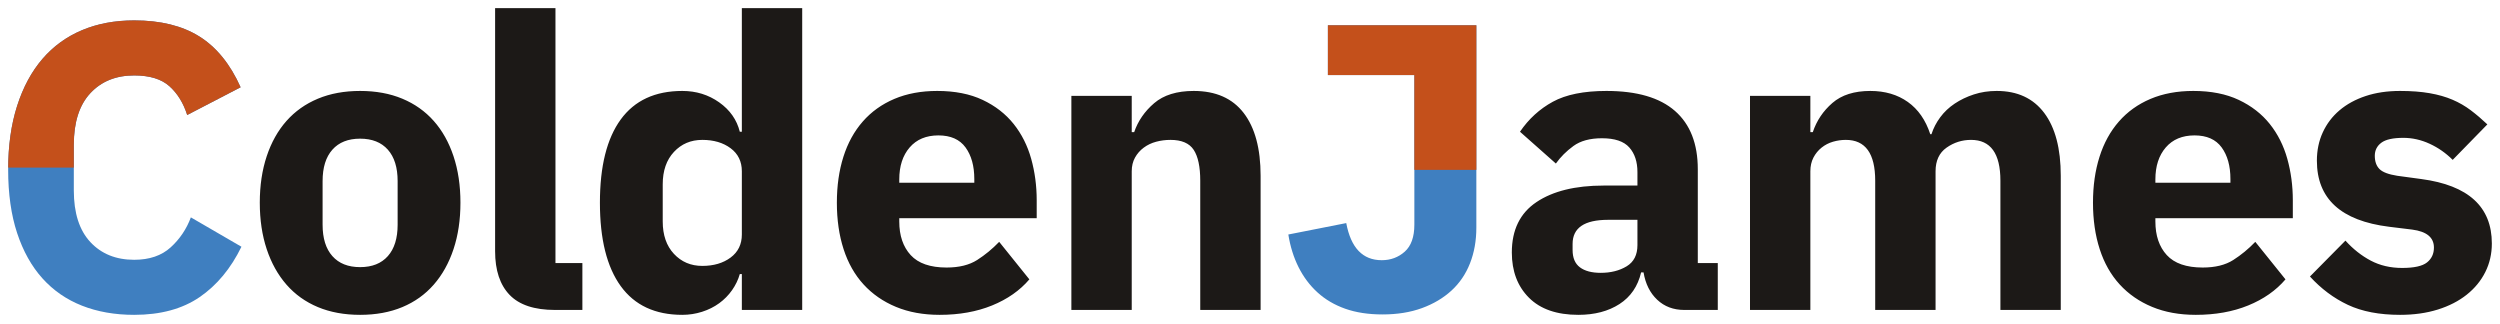
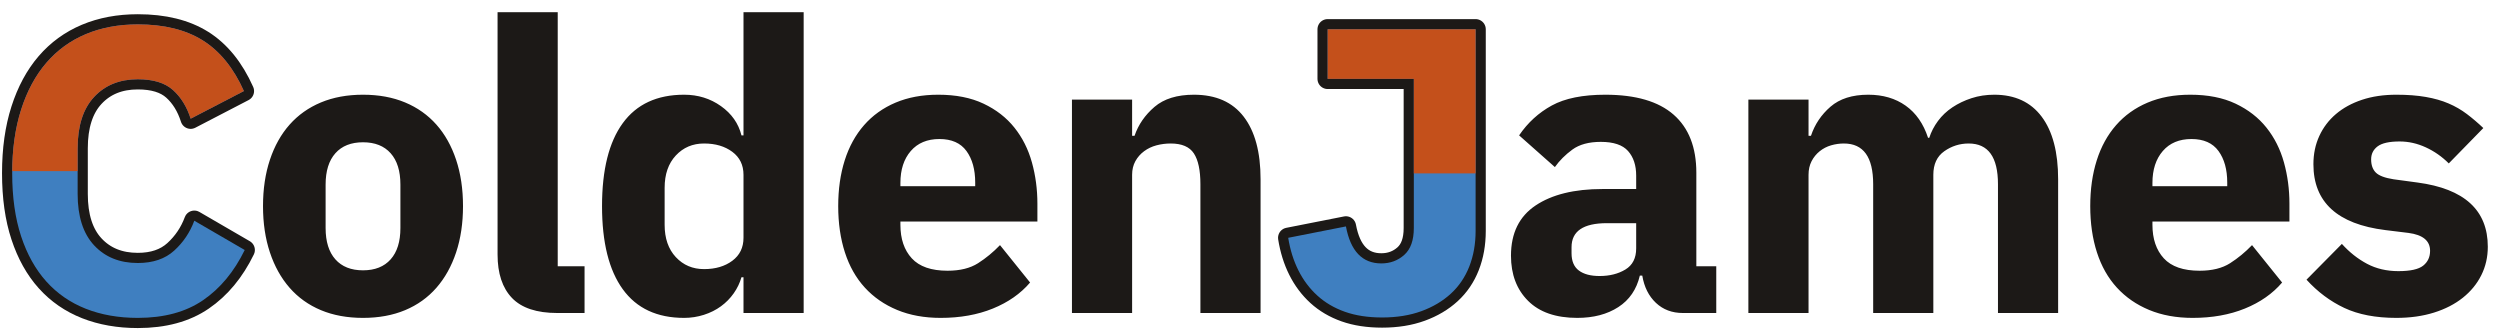
- <svg xmlns="http://www.w3.org/2000/svg" viewBox="0 0 6130 792" role="img" aria-label="ColdenJames">
+ <svg xmlns="http://www.w3.org/2000/svg" viewBox="0 0 6150 812" role="img" aria-label="ColdenJames">
  <defs>
    <clipPath id="cj-c-top">
-       <rect x="0" y="30" width="612" height="381" />
+       <rect x="10" y="40" width="612" height="381" />
    </clipPath>
    <clipPath id="cj-j-top">
-       <rect x="3139" y="42" width="501" height="374.5" />
+       <rect x="3149" y="52" width="501" height="374.5" />
    </clipPath>
  </defs>
-   <path fill="#1C1917" d="M883 772Q825 772 779.5 753Q734 734 702.5 698Q671 662 654 611Q637 560 637 497Q637 434 654 383Q671 332 702.5 296.5Q734 261 779.5 242Q825 223 883 223Q941 223 986.5 242Q1032 261 1063.5 296.5Q1095 332 1112 383Q1129 434 1129 497Q1129 560 1112 611Q1095 662 1063.5 698Q1032 734 986.5 753Q941 772 883 772ZM883 655Q927 655 951 628Q975 601 975 551V444Q975 394 951 367Q927 340 883 340Q839 340 815 367Q791 394 791 444V551Q791 601 815 628Q839 655 883 655Z M1361 760Q1285 760 1249.5 723Q1214 686 1214 616V20H1362V645H1428V760Z M1819 672H1814Q1808 693 1795 711.5Q1782 730 1763.5 743.5Q1745 757 1721.5 764.5Q1698 772 1673 772Q1573 772 1522 701.5Q1471 631 1471 497Q1471 363 1522 293Q1573 223 1673 223Q1724 223 1763.5 251Q1803 279 1814 323H1819V20H1967V760H1819ZM1722 652Q1764 652 1791.5 631.5Q1819 611 1819 575V420Q1819 384 1791.5 363.5Q1764 343 1722 343Q1680 343 1652.5 372.5Q1625 402 1625 452V543Q1625 593 1652.5 622.5Q1680 652 1722 652Z M2304 772Q2244 772 2197 752.5Q2150 733 2117.5 697.5Q2085 662 2068.5 611Q2052 560 2052 497Q2052 435 2068 384.5Q2084 334 2115.5 298Q2147 262 2193 242.5Q2239 223 2298 223Q2363 223 2409.5 245Q2456 267 2485.5 304Q2515 341 2528.5 389.5Q2542 438 2542 491V535H2205V543Q2205 595 2233 625.5Q2261 656 2321 656Q2367 656 2396 637.5Q2425 619 2450 593L2524 685Q2489 726 2432.5 749Q2376 772 2304 772ZM2301 332Q2256 332 2230.5 361.5Q2205 391 2205 440V448H2389V439Q2389 391 2367.5 361.5Q2346 332 2301 332Z M2627 760V235H2775V324H2781Q2795 283 2830 253Q2865 223 2927 223Q3008 223 3049.5 277Q3091 331 3091 431V760H2943V443Q2943 392 2927 367.5Q2911 343 2870 343Q2852 343 2835 347.5Q2818 352 2804.5 362Q2791 372 2783 386.5Q2775 401 2775 420V760Z M4130 760Q4090 760 4063.5 735Q4037 710 4030 668H4024Q4012 719 3971 745.5Q3930 772 3870 772Q3791 772 3749 730Q3707 688 3707 619Q3707 536 3767.5 495.5Q3828 455 3932 455H4015V422Q4015 384 3995 361.5Q3975 339 3928 339Q3884 339 3858 358Q3832 377 3815 401L3727 323Q3759 276 3807.5 249.5Q3856 223 3939 223Q4051 223 4107 272Q4163 321 4163 415V645H4212V760ZM3925 669Q3962 669 3988.5 653Q4015 637 4015 601V539H3943Q3856 539 3856 598V613Q3856 642 3874 655.5Q3892 669 3925 669Z M4291 760V235H4439V324H4445Q4459 282 4493 252.5Q4527 223 4586 223Q4640 223 4678 250Q4716 277 4733 329H4736Q4743 307 4757.5 287.5Q4772 268 4793 254Q4814 240 4840 231.5Q4866 223 4896 223Q4972 223 5012.5 277Q5053 331 5053 431V760H4905V443Q4905 343 4833 343Q4800 343 4773 362Q4746 381 4746 420V760H4598V443Q4598 343 4526 343Q4510 343 4494.5 347.5Q4479 352 4466.5 362Q4454 372 4446.5 386.5Q4439 401 4439 420V760Z M5384 772Q5324 772 5277 752.5Q5230 733 5197.5 697.5Q5165 662 5148.5 611Q5132 560 5132 497Q5132 435 5148 384.5Q5164 334 5195.5 298Q5227 262 5273 242.5Q5319 223 5378 223Q5443 223 5489.5 245Q5536 267 5565.5 304Q5595 341 5608.5 389.5Q5622 438 5622 491V535H5285V543Q5285 595 5313 625.5Q5341 656 5401 656Q5447 656 5476 637.5Q5505 619 5530 593L5604 685Q5569 726 5512.5 749Q5456 772 5384 772ZM5381 332Q5336 332 5310.5 361.5Q5285 391 5285 440V448H5469V439Q5469 391 5447.5 361.5Q5426 332 5381 332Z M5885 772Q5809 772 5757 747.5Q5705 723 5664 678L5751 590Q5779 621 5813 639Q5847 657 5890 657Q5934 657 5951 643.5Q5968 630 5968 607Q5968 570 5915 563L5858 556Q5681 534 5681 394Q5681 356 5695.5 324.5Q5710 293 5736.5 270.5Q5763 248 5800.5 235.5Q5838 223 5885 223Q5926 223 5957.5 228.5Q5989 234 6013.5 244.5Q6038 255 6058.5 270.5Q6079 286 6099 305L6014 392Q5989 367 5957.5 352.5Q5926 338 5893 338Q5855 338 5839 350Q5823 362 5823 382Q5823 403 5834.5 414.5Q5846 426 5878 431L5937 439Q6110 462 6110 597Q6110 635 6094 667Q6078 699 6048.5 722.5Q6019 746 5977.5 759Q5936 772 5885 772Z" />
-   <path fill="#3F7FC0" d="M329 772Q258 772 201 749.5Q144 727 104 682.5Q64 638 42 571.5Q20 505 20 416Q20 328 42 259.5Q64 191 104 144.5Q144 98 201 74Q258 50 329 50Q426 50 489 89.5Q552 129 590 214L459 282Q445 238 415.5 211.5Q386 185 329 185Q262 185 221.5 228.5Q181 272 181 355V467Q181 550 221.5 593.5Q262 637 329 637Q385 637 418.5 606.5Q452 576 468 533L592 605Q553 685 489.5 728.5Q426 772 329 772Z" />
-   <path fill="#C4501B" clip-path="url(#cj-c-top)" d="M329 772Q258 772 201 749.5Q144 727 104 682.5Q64 638 42 571.5Q20 505 20 416Q20 328 42 259.5Q64 191 104 144.5Q144 98 201 74Q258 50 329 50Q426 50 489 89.5Q552 129 590 214L459 282Q445 238 415.5 211.5Q386 185 329 185Q262 185 221.5 228.5Q181 272 181 355V467Q181 550 221.5 593.5Q262 637 329 637Q385 637 418.5 606.5Q452 576 468 533L592 605Q553 685 489.5 728.5Q426 772 329 772Z" />
-   <path fill="#3F7FC0" d="M3620 62V558Q3620 606 3604.5 645.5Q3589 685 3559 712.5Q3529 740 3486.5 755.5Q3444 771 3390 771Q3338 771 3298.5 757Q3259 743 3230.5 717Q3202 691 3184 655Q3166 619 3159 575L3301 547Q3318 638 3388 638Q3421 638 3444.5 617Q3468 596 3468 551V184H3256V62Z" />
-   <path fill="#C4501B" clip-path="url(#cj-j-top)" d="M3620 62V558Q3620 606 3604.5 645.5Q3589 685 3559 712.5Q3529 740 3486.5 755.5Q3444 771 3390 771Q3338 771 3298.5 757Q3259 743 3230.5 717Q3202 691 3184 655Q3166 619 3159 575L3301 547Q3318 638 3388 638Q3421 638 3444.5 617Q3468 596 3468 551V184H3256V62Z" />
+   <path fill="#1C1917" d="M893 782Q835 782 789.5 763Q744 744 712.5 708Q681 672 664 621Q647 570 647 507Q647 444 664 393Q681 342 712.5 306.5Q744 271 789.5 252Q835 233 893 233Q951 233 996.5 252Q1042 271 1073.5 306.5Q1105 342 1122 393Q1139 444 1139 507Q1139 570 1122 621Q1105 672 1073.5 708Q1042 744 996.5 763Q951 782 893 782ZM893 665Q937 665 961 638Q985 611 985 561V454Q985 404 961 377Q937 350 893 350Q849 350 825 377Q801 404 801 454V561Q801 611 825 638Q849 665 893 665Z M1371 770Q1295 770 1259.5 733Q1224 696 1224 626V30H1372V655H1438V770Z M1829 682H1824Q1818 703 1805 721.5Q1792 740 1773.5 753.5Q1755 767 1731.5 774.5Q1708 782 1683 782Q1583 782 1532 711.5Q1481 641 1481 507Q1481 373 1532 303Q1583 233 1683 233Q1734 233 1773.5 261Q1813 289 1824 333H1829V30H1977V770H1829ZM1732 662Q1774 662 1801.5 641.5Q1829 621 1829 585V430Q1829 394 1801.5 373.5Q1774 353 1732 353Q1690 353 1662.5 382.5Q1635 412 1635 462V553Q1635 603 1662.5 632.5Q1690 662 1732 662Z M2314 782Q2254 782 2207 762.5Q2160 743 2127.5 707.5Q2095 672 2078.5 621Q2062 570 2062 507Q2062 445 2078 394.5Q2094 344 2125.5 308Q2157 272 2203 252.5Q2249 233 2308 233Q2373 233 2419.5 255Q2466 277 2495.5 314Q2525 351 2538.5 399.5Q2552 448 2552 501V545H2215V553Q2215 605 2243 635.5Q2271 666 2331 666Q2377 666 2406 647.5Q2435 629 2460 603L2534 695Q2499 736 2442.5 759Q2386 782 2314 782ZM2311 342Q2266 342 2240.5 371.5Q2215 401 2215 450V458H2399V449Q2399 401 2377.5 371.5Q2356 342 2311 342Z M2637 770V245H2785V334H2791Q2805 293 2840 263Q2875 233 2937 233Q3018 233 3059.5 287Q3101 341 3101 441V770H2953V453Q2953 402 2937 377.5Q2921 353 2880 353Q2862 353 2845 357.5Q2828 362 2814.5 372Q2801 382 2793 396.5Q2785 411 2785 430V770Z M4140 770Q4100 770 4073.5 745Q4047 720 4040 678H4034Q4022 729 3981 755.5Q3940 782 3880 782Q3801 782 3759 740Q3717 698 3717 629Q3717 546 3777.5 505.5Q3838 465 3942 465H4025V432Q4025 394 4005 371.5Q3985 349 3938 349Q3894 349 3868 368Q3842 387 3825 411L3737 333Q3769 286 3817.5 259.5Q3866 233 3949 233Q4061 233 4117 282Q4173 331 4173 425V655H4222V770ZM3935 679Q3972 679 3998.5 663Q4025 647 4025 611V549H3953Q3866 549 3866 608V623Q3866 652 3884 665.5Q3902 679 3935 679Z M4301 770V245H4449V334H4455Q4469 292 4503 262.5Q4537 233 4596 233Q4650 233 4688 260Q4726 287 4743 339H4746Q4753 317 4767.5 297.5Q4782 278 4803 264Q4824 250 4850 241.5Q4876 233 4906 233Q4982 233 5022.5 287Q5063 341 5063 441V770H4915V453Q4915 353 4843 353Q4810 353 4783 372Q4756 391 4756 430V770H4608V453Q4608 353 4536 353Q4520 353 4504.5 357.5Q4489 362 4476.5 372Q4464 382 4456.5 396.5Q4449 411 4449 430V770Z M5394 782Q5334 782 5287 762.5Q5240 743 5207.5 707.5Q5175 672 5158.5 621Q5142 570 5142 507Q5142 445 5158 394.5Q5174 344 5205.5 308Q5237 272 5283 252.5Q5329 233 5388 233Q5453 233 5499.5 255Q5546 277 5575.5 314Q5605 351 5618.5 399.5Q5632 448 5632 501V545H5295V553Q5295 605 5323 635.5Q5351 666 5411 666Q5457 666 5486 647.5Q5515 629 5540 603L5614 695Q5579 736 5522.5 759Q5466 782 5394 782ZM5391 342Q5346 342 5320.5 371.5Q5295 401 5295 450V458H5479V449Q5479 401 5457.5 371.5Q5436 342 5391 342Z M5895 782Q5819 782 5767 757.5Q5715 733 5674 688L5761 600Q5789 631 5823 649Q5857 667 5900 667Q5944 667 5961 653.5Q5978 640 5978 617Q5978 580 5925 573L5868 566Q5691 544 5691 404Q5691 366 5705.5 334.5Q5720 303 5746.5 280.5Q5773 258 5810.5 245.5Q5848 233 5895 233Q5936 233 5967.5 238.5Q5999 244 6023.5 254.5Q6048 265 6068.5 280.5Q6089 296 6109 315L6024 402Q5999 377 5967.5 362.5Q5936 348 5903 348Q5865 348 5849 360Q5833 372 5833 392Q5833 413 5844.5 424.5Q5856 436 5888 441L5947 449Q6120 472 6120 607Q6120 645 6104 677Q6088 709 6058.5 732.5Q6029 756 5987.5 769Q5946 782 5895 782Z" />
+   <path fill="#3F7FC0" stroke="#1C1917" stroke-width="50" stroke-linejoin="round" paint-order="stroke" d="M339 782Q268 782 211 759.5Q154 737 114 692.5Q74 648 52 581.5Q30 515 30 426Q30 338 52 269.5Q74 201 114 154.5Q154 108 211 84Q268 60 339 60Q436 60 499 99.5Q562 139 600 224L469 292Q455 248 425.5 221.5Q396 195 339 195Q272 195 231.5 238.5Q191 282 191 365V477Q191 560 231.5 603.5Q272 647 339 647Q395 647 428.5 616.5Q462 586 478 543L602 615Q563 695 499.5 738.5Q436 782 339 782Z" />
+   <path fill="#C4501B" clip-path="url(#cj-c-top)" d="M339 782Q268 782 211 759.5Q154 737 114 692.5Q74 648 52 581.5Q30 515 30 426Q30 338 52 269.5Q74 201 114 154.5Q154 108 211 84Q268 60 339 60Q436 60 499 99.5Q562 139 600 224L469 292Q455 248 425.5 221.5Q396 195 339 195Q272 195 231.5 238.5Q191 282 191 365V477Q191 560 231.5 603.5Q272 647 339 647Q395 647 428.5 616.5Q462 586 478 543L602 615Q563 695 499.5 738.5Q436 782 339 782Z" />
+   <path fill="#3F7FC0" stroke="#1C1917" stroke-width="50" stroke-linejoin="round" paint-order="stroke" d="M3630 72V568Q3630 616 3614.5 655.5Q3599 695 3569 722.5Q3539 750 3496.5 765.5Q3454 781 3400 781Q3348 781 3308.5 767Q3269 753 3240.5 727Q3212 701 3194 665Q3176 629 3169 585L3311 557Q3328 648 3398 648Q3431 648 3454.5 627Q3478 606 3478 561V194H3266V72Z" />
+   <path fill="#C4501B" clip-path="url(#cj-j-top)" d="M3630 72V568Q3630 616 3614.5 655.5Q3599 695 3569 722.5Q3539 750 3496.5 765.5Q3454 781 3400 781Q3348 781 3308.5 767Q3269 753 3240.5 727Q3212 701 3194 665Q3176 629 3169 585L3311 557Q3328 648 3398 648Q3431 648 3454.5 627Q3478 606 3478 561V194H3266V72Z" />
</svg>
